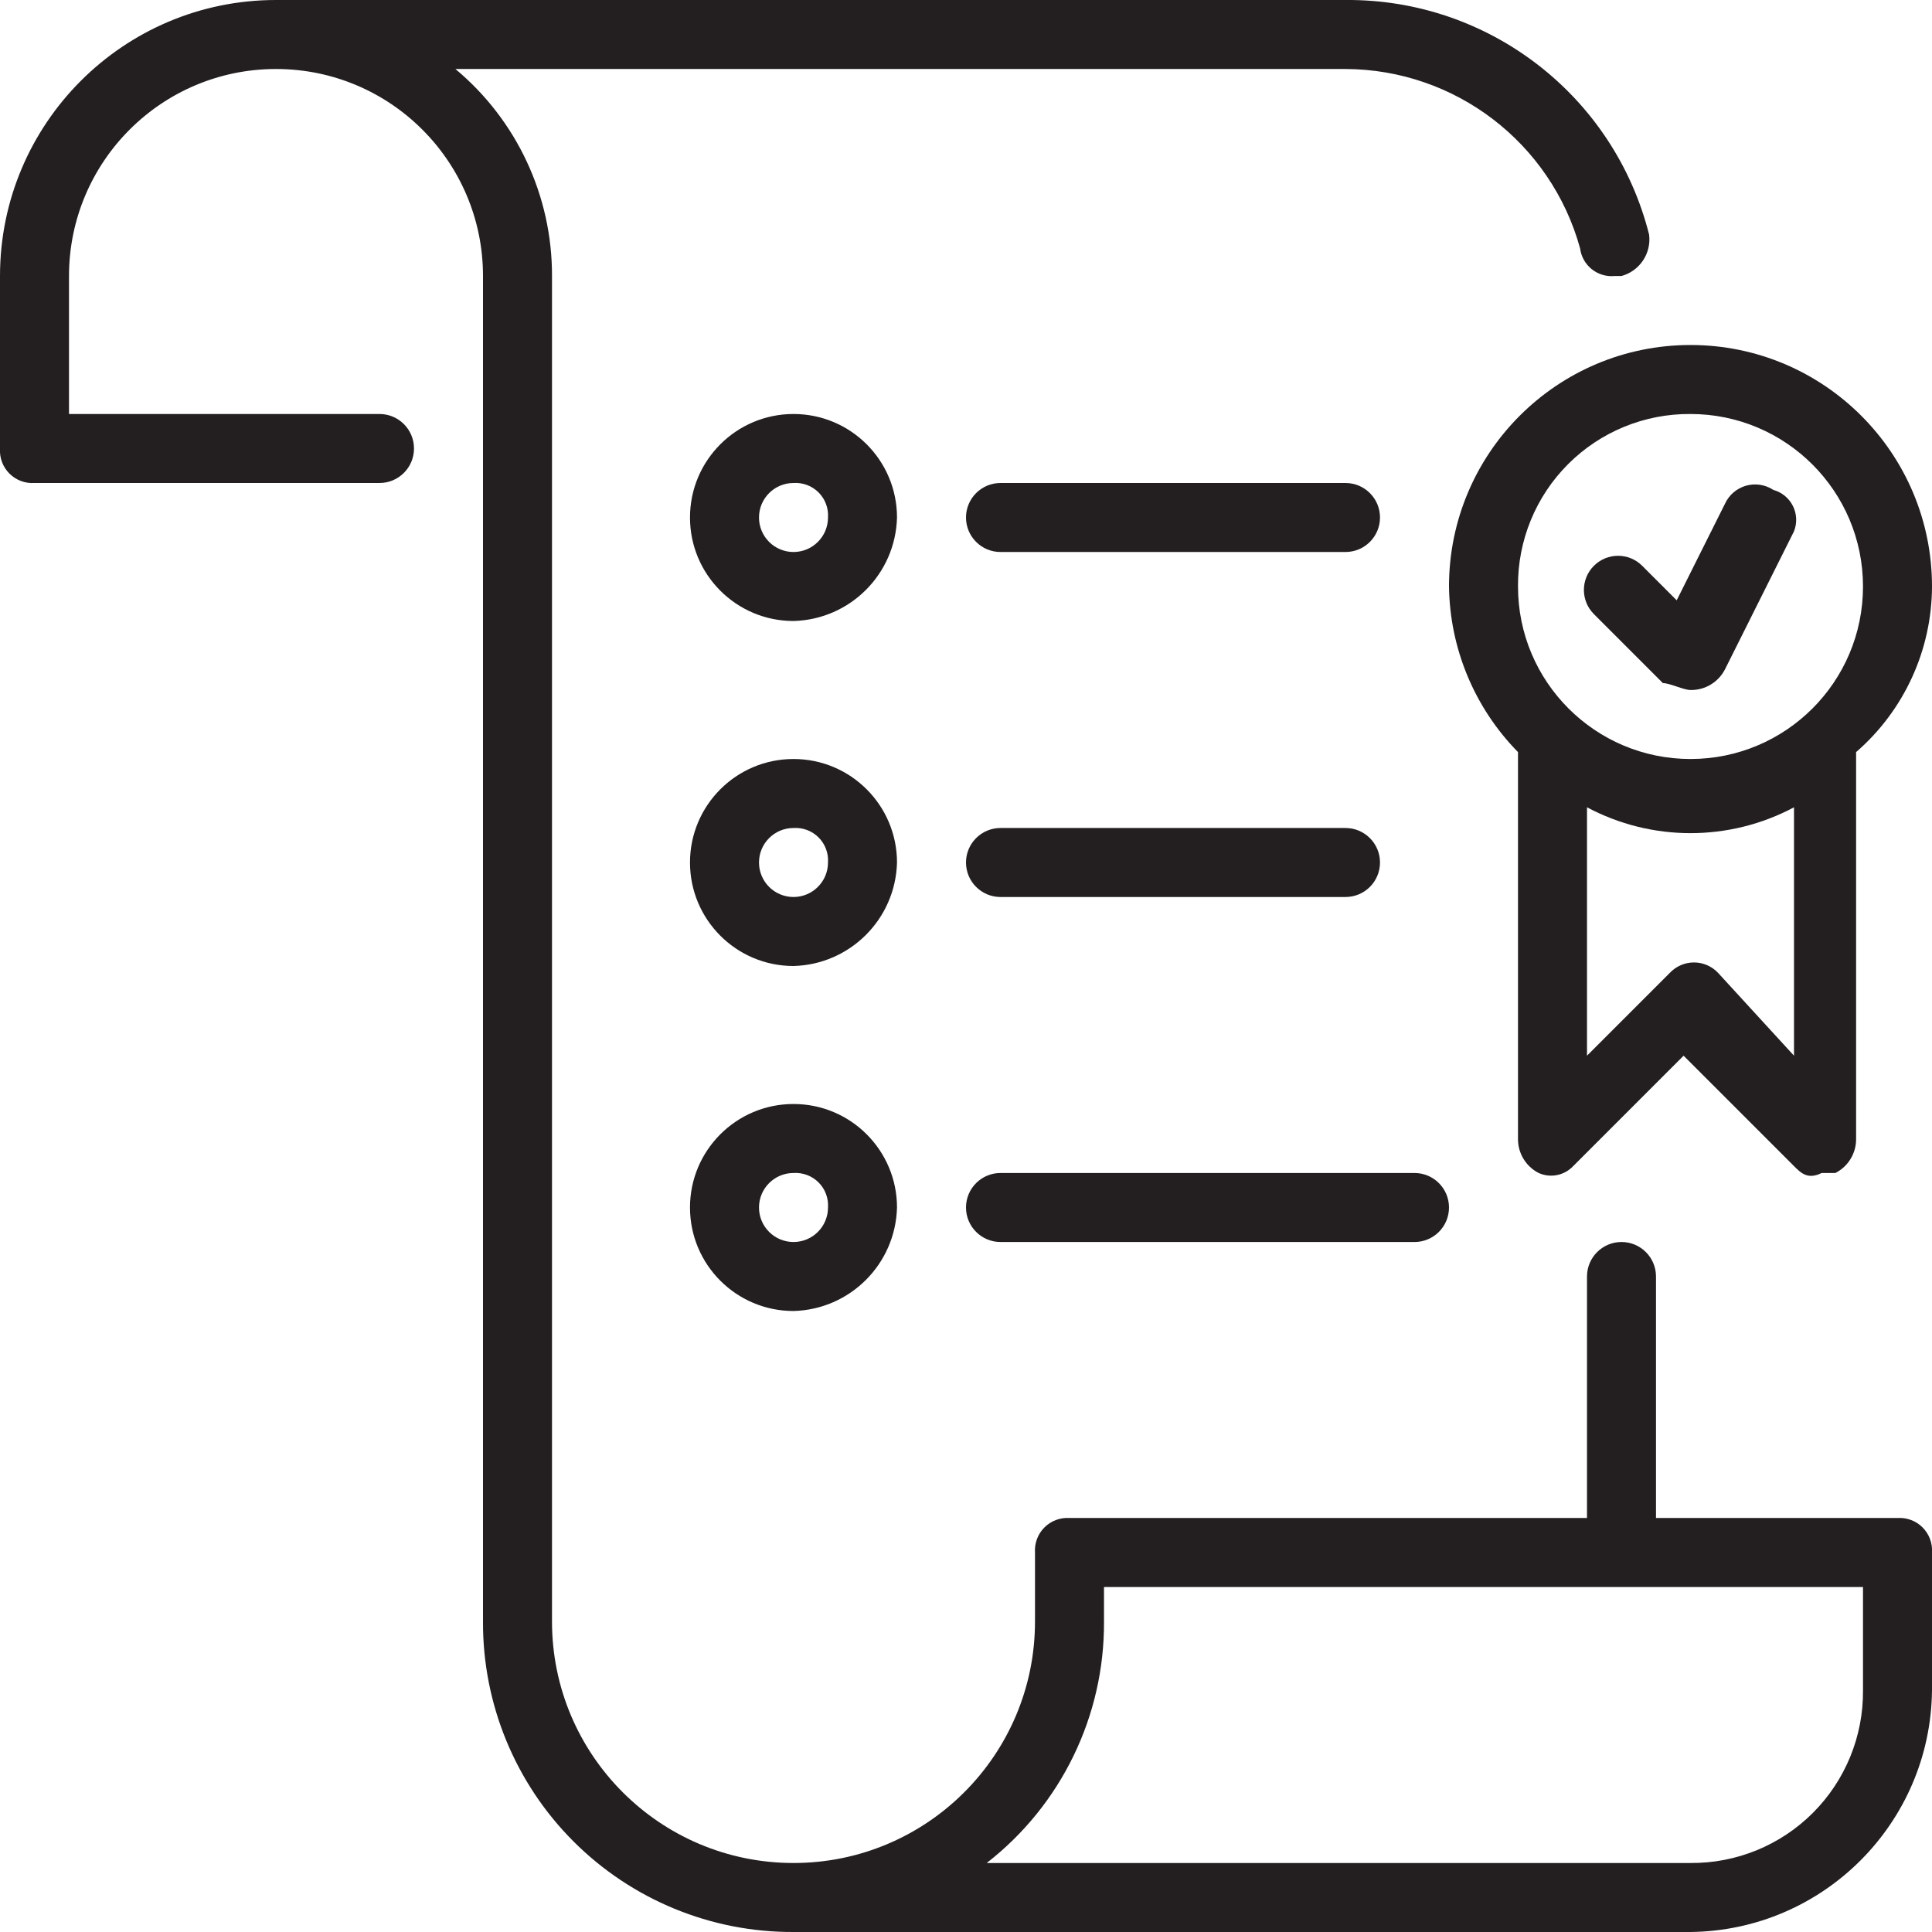
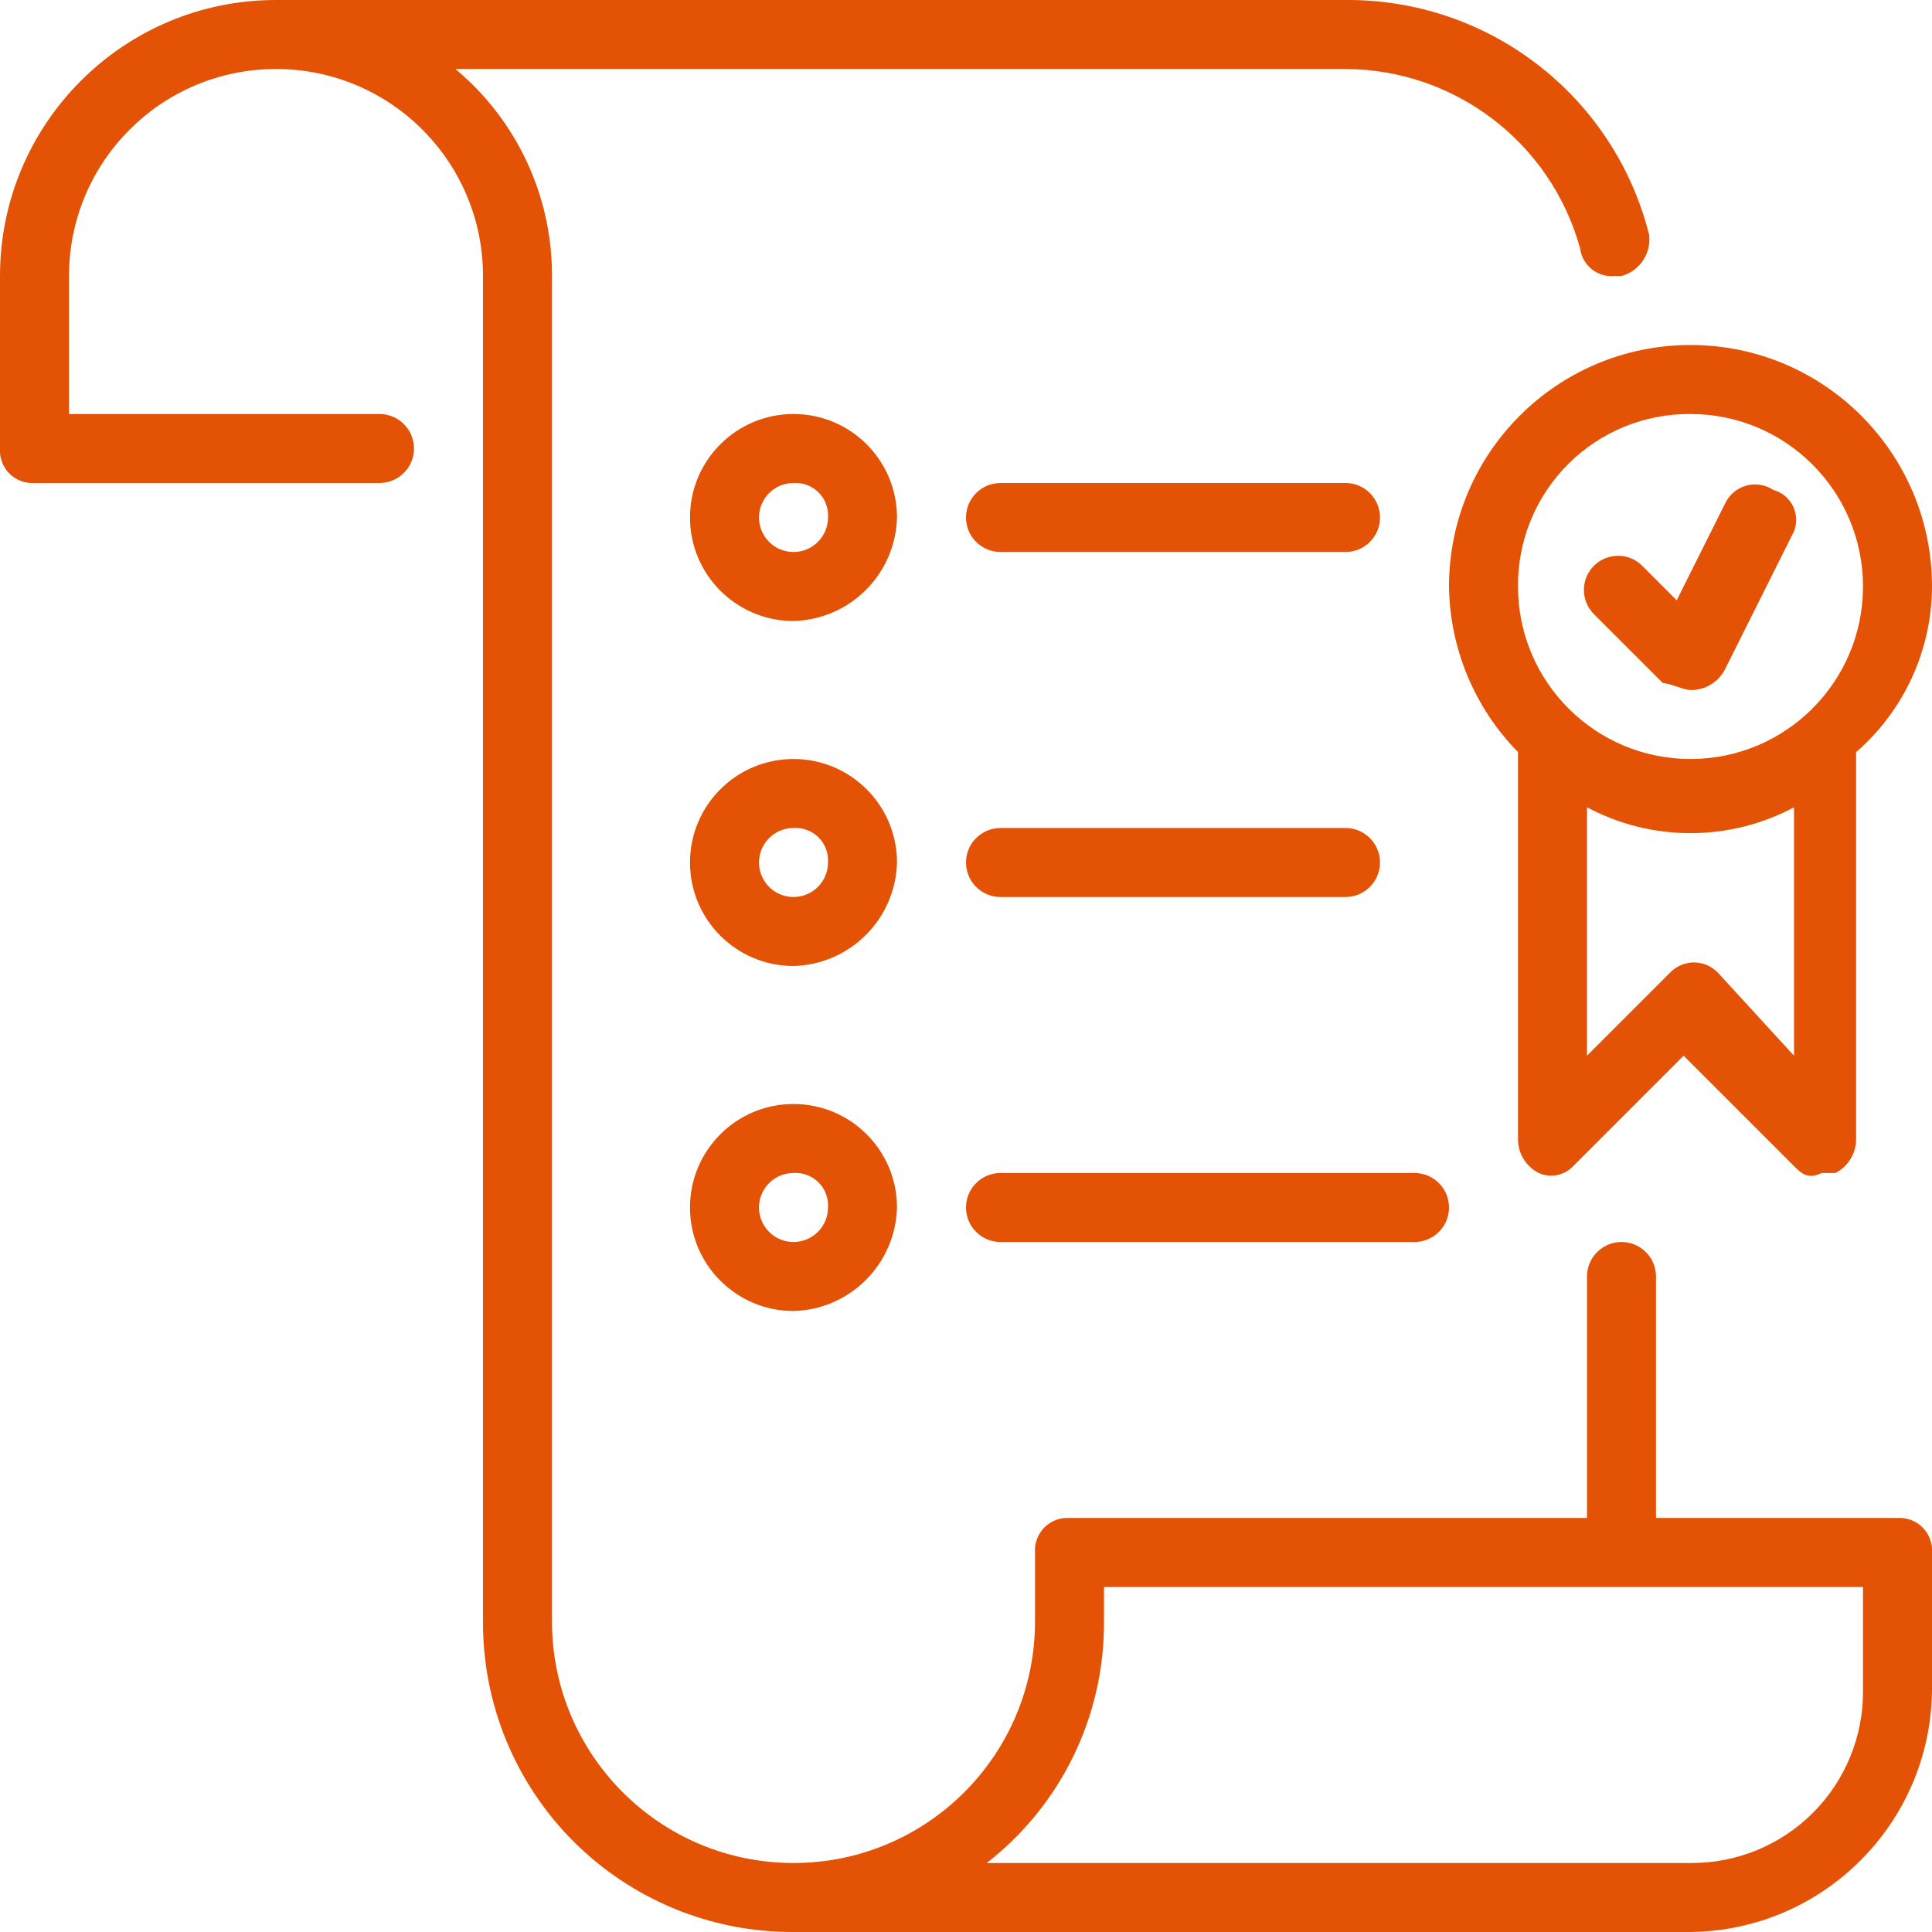
<svg xmlns="http://www.w3.org/2000/svg" width="28" height="28" viewBox="0 0 28 28">
  <g>
-     <path d="M27.5,22H24V18.5a.5.5,0,0,0-1,0V22H15.5a.47.47,0,0,0-.5.5v1a3.5,3.5,0,0,1-7,0V4A3.89,3.89,0,0,0,6.6,1H19.5a3.54,3.54,0,0,1,3.4,2.6.46.46,0,0,0,.5.4h.1a.55.55,0,0,0,.4-.6A4.5,4.5,0,0,0,19.5,0H4A4,4,0,0,0,0,4V6.5A.47.47,0,0,0,.5,7h5a.5.5,0,0,0,0-1H1V4A3,3,0,0,1,4,1,3,3,0,0,1,7,4V23.5A4.48,4.48,0,0,0,11.5,28h13A3.54,3.54,0,0,0,28,24.5v-2A.47.47,0,0,0,27.5,22ZM27,24.5A2.48,2.48,0,0,1,24.5,27H14.3A4.4,4.4,0,0,0,16,23.5V23H27Z" fill="#231f20" />
-     <path d="M28,8.5a3.5,3.5,0,0,0-7,0,3.49,3.49,0,0,0,1,2.4v5.6a.55.55,0,0,0,.3.5.44.44,0,0,0,.5-.1l1.6-1.6L26,16.9c.1.1.2.2.4.1h.2a.55.55,0,0,0,.3-.5V10.9A3.19,3.19,0,0,0,28,8.5ZM24.5,6A2.5,2.5,0,1,1,22,8.5,2.48,2.48,0,0,1,24.5,6Zm.4,8.1a.48.48,0,0,0-.7,0h0L23,15.3V11.7a3.19,3.19,0,0,0,3,0v3.6Z" fill="#231f20" />
-     <path d="M24.5,10c-.1,0-.3-.1-.4-.1l-1-1a.49.49,0,0,1,.7-.7l.5.5L25,7.3a.48.48,0,0,1,.7-.2.45.45,0,0,1,.3.6l-1,2a.55.55,0,0,1-.5.3Z" fill="#231f20" />
-     <path d="M11.5,9A1.5,1.5,0,1,1,13,7.5,1.54,1.54,0,0,1,11.5,9Zm0-2a.5.5,0,1,0,.5.5A.47.47,0,0,0,11.5,7Z" fill="#231f20" />
-     <path d="M11.5,14A1.5,1.5,0,1,1,13,12.5,1.54,1.54,0,0,1,11.5,14Zm0-2a.5.5,0,1,0,.5.5A.47.47,0,0,0,11.5,12Z" fill="#231f20" />
-     <path d="M11.5,19A1.5,1.5,0,1,1,13,17.5,1.54,1.54,0,0,1,11.5,19Zm0-2a.5.5,0,1,0,.5.5A.47.47,0,0,0,11.5,17Z" fill="#231f20" />
-     <path d="M19.5,8h-5a.5.5,0,0,1,0-1h5a.5.5,0,0,1,0,1Z" fill="#231f20" />
-     <path d="M19.5,13h-5a.5.5,0,0,1,0-1h5a.5.5,0,0,1,0,1Z" fill="#231f20" />
-     <path d="M20.5,18h-6a.5.5,0,0,1,0-1h6a.5.5,0,0,1,0,1Z" fill="#231f20" />
+     <path d="M27.5,22H24V18.5a.5.5,0,0,0-1,0V22H15.5a.47.47,0,0,0-.5.5v1a3.5,3.5,0,0,1-7,0V4A3.89,3.89,0,0,0,6.6,1H19.5a3.54,3.54,0,0,1,3.4,2.6.46.46,0,0,0,.5.4h.1a.55.55,0,0,0,.4-.6A4.5,4.5,0,0,0,19.5,0H4A4,4,0,0,0,0,4V6.5A.47.47,0,0,0,.5,7h5a.5.5,0,0,0,0-1H1V4A3,3,0,0,1,4,1,3,3,0,0,1,7,4V23.5A4.48,4.48,0,0,0,11.5,28h13A3.54,3.54,0,0,0,28,24.5v-2A.47.47,0,0,0,27.5,22ZM27,24.5A2.48,2.48,0,0,1,24.5,27H14.3A4.4,4.4,0,0,0,16,23.5V23H27Z" fill="#e35205" />
+     <path d="M28,8.5a3.5,3.5,0,0,0-7,0,3.49,3.49,0,0,0,1,2.4v5.6a.55.55,0,0,0,.3.5.44.44,0,0,0,.5-.1l1.6-1.6L26,16.9c.1.1.2.2.4.1h.2a.55.55,0,0,0,.3-.5V10.9A3.19,3.19,0,0,0,28,8.5ZM24.5,6A2.5,2.5,0,1,1,22,8.5,2.48,2.48,0,0,1,24.5,6Zm.4,8.1a.48.48,0,0,0-.7,0h0L23,15.3V11.7a3.19,3.19,0,0,0,3,0v3.6Z" fill="#e35205" />
+     <path d="M24.5,10c-.1,0-.3-.1-.4-.1l-1-1a.49.49,0,0,1,.7-.7l.5.5L25,7.3a.48.48,0,0,1,.7-.2.45.45,0,0,1,.3.6l-1,2a.55.55,0,0,1-.5.3Z" fill="#e35205" />
+     <path d="M11.5,9A1.5,1.5,0,1,1,13,7.5,1.54,1.54,0,0,1,11.5,9Zm0-2a.5.5,0,1,0,.5.5A.47.47,0,0,0,11.5,7Z" fill="#e35205" />
+     <path d="M11.5,14A1.5,1.5,0,1,1,13,12.5,1.54,1.54,0,0,1,11.5,14Zm0-2a.5.5,0,1,0,.5.5A.47.47,0,0,0,11.5,12Z" fill="#e35205" />
+     <path d="M11.5,19A1.5,1.5,0,1,1,13,17.5,1.54,1.54,0,0,1,11.5,19Zm0-2a.5.5,0,1,0,.5.5A.47.47,0,0,0,11.5,17Z" fill="#e35205" />
+     <path d="M19.5,8h-5a.5.5,0,0,1,0-1h5a.5.5,0,0,1,0,1Z" fill="#e35205" />
+     <path d="M19.5,13h-5a.5.5,0,0,1,0-1h5a.5.5,0,0,1,0,1Z" fill="#e35205" />
+     <path d="M20.5,18h-6a.5.5,0,0,1,0-1h6a.5.5,0,0,1,0,1Z" fill="#e35205" />
  </g>
</svg>
